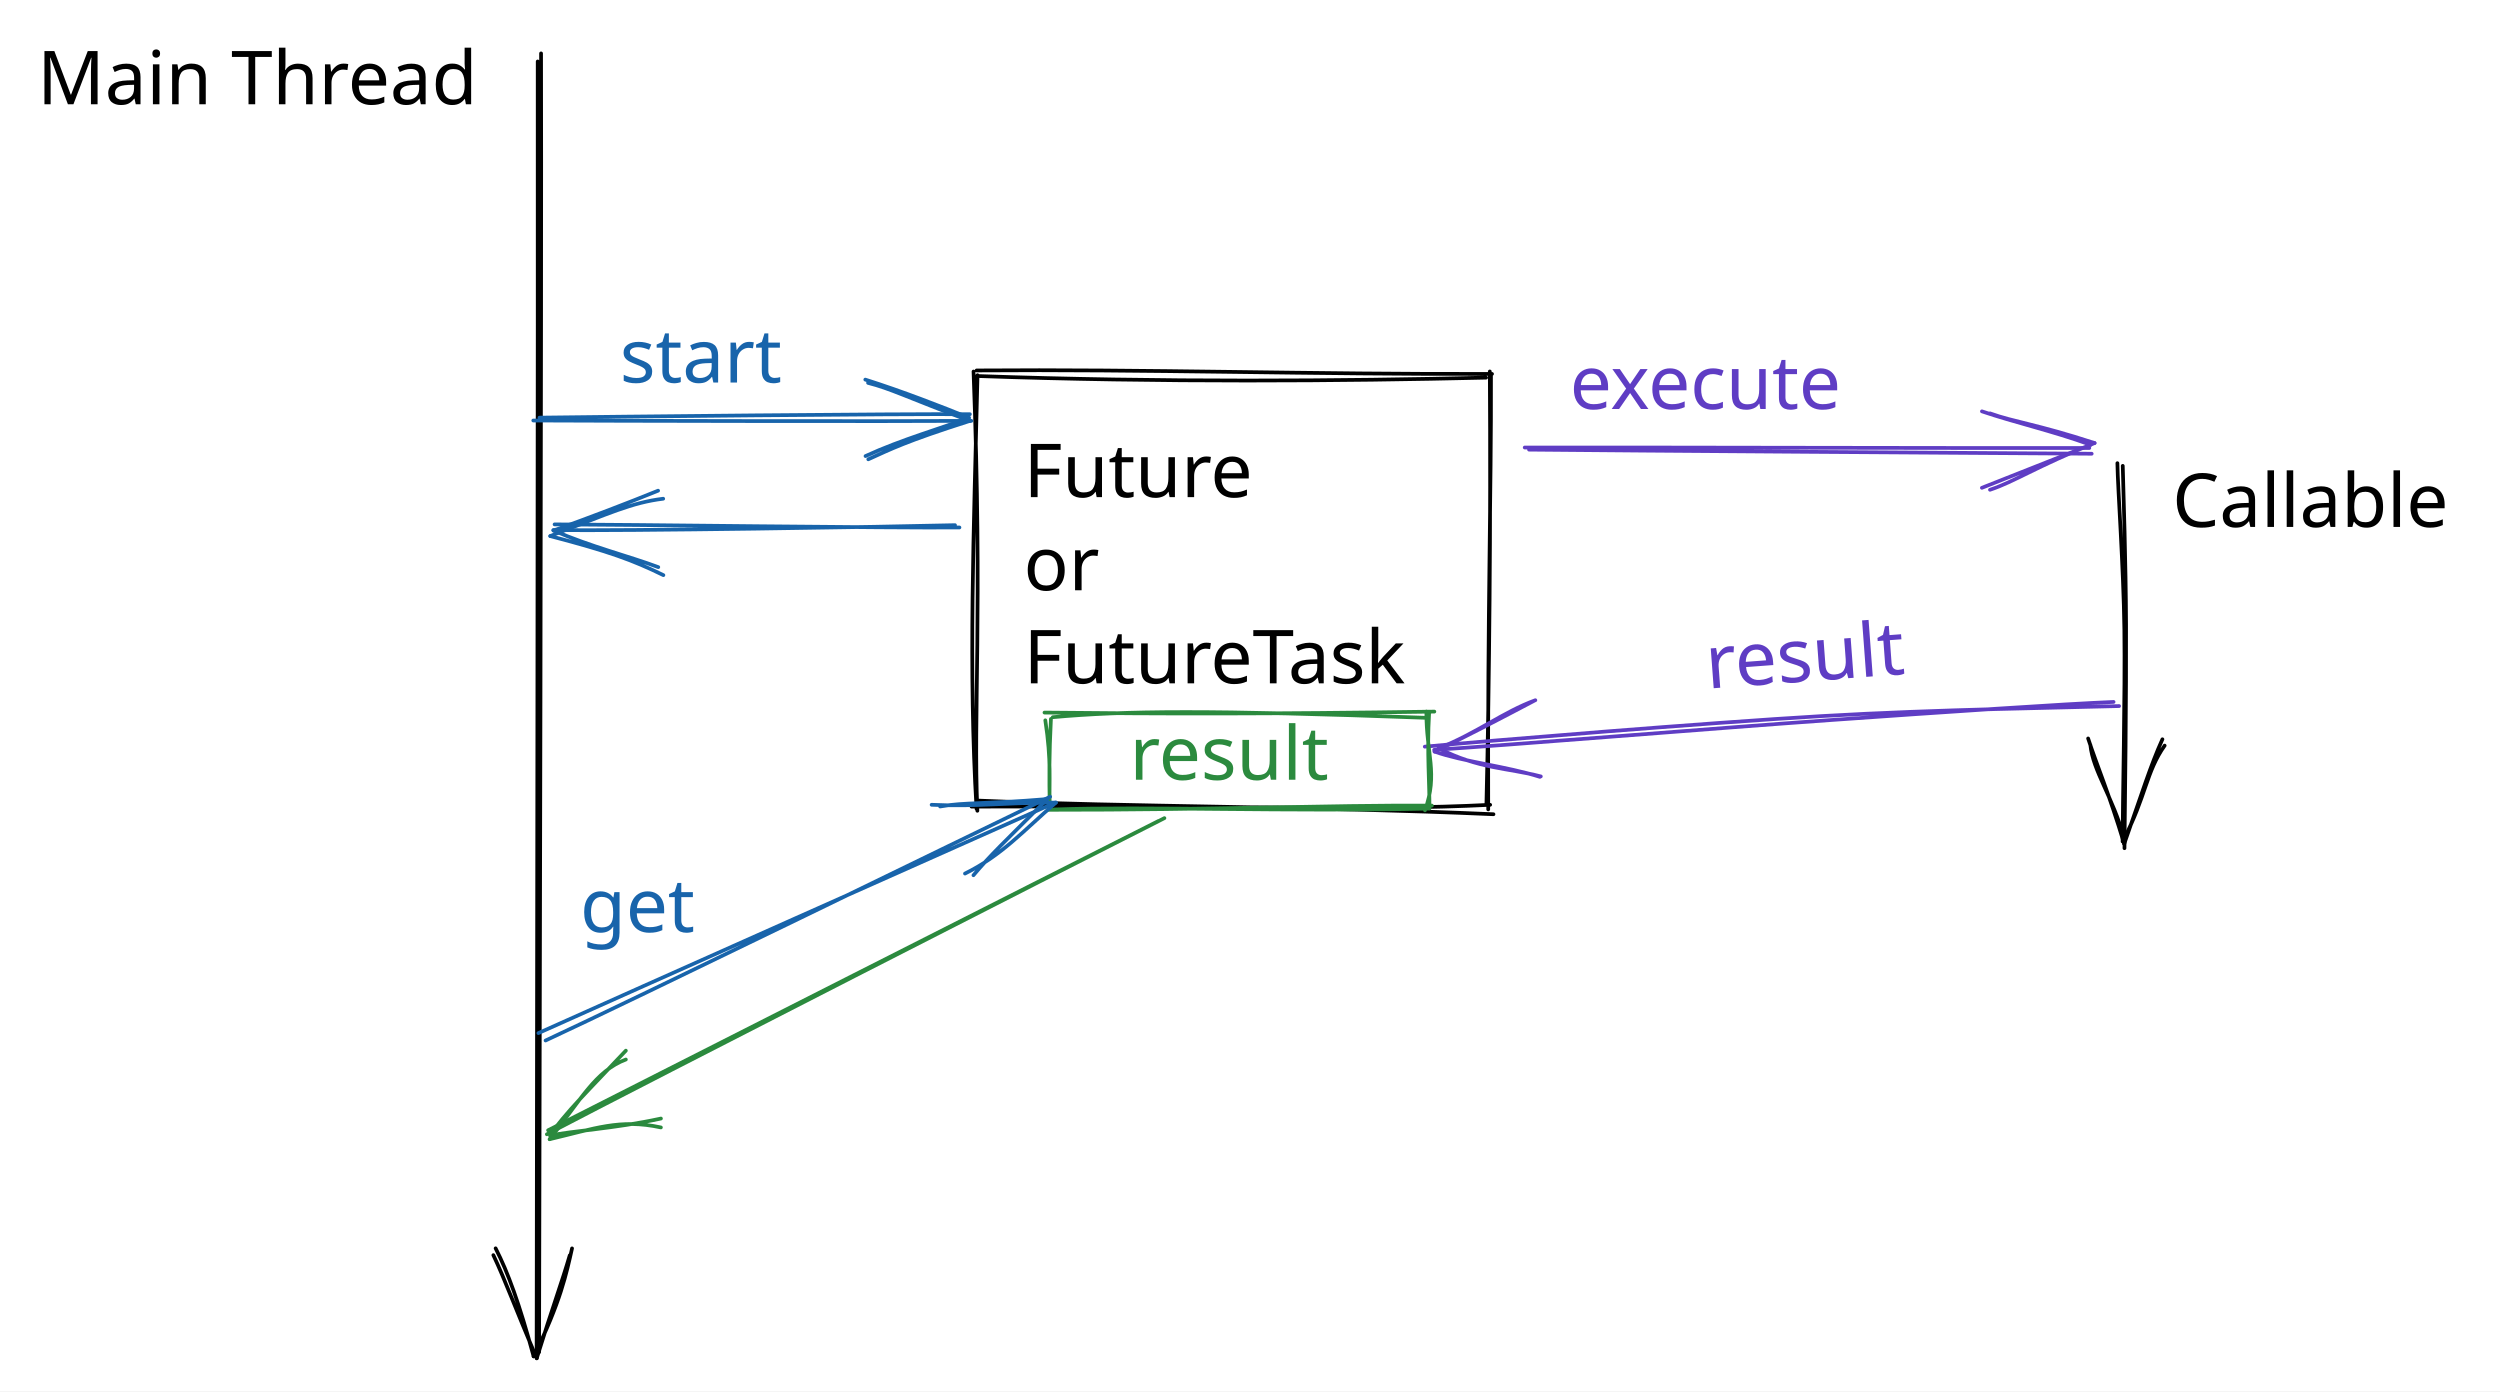
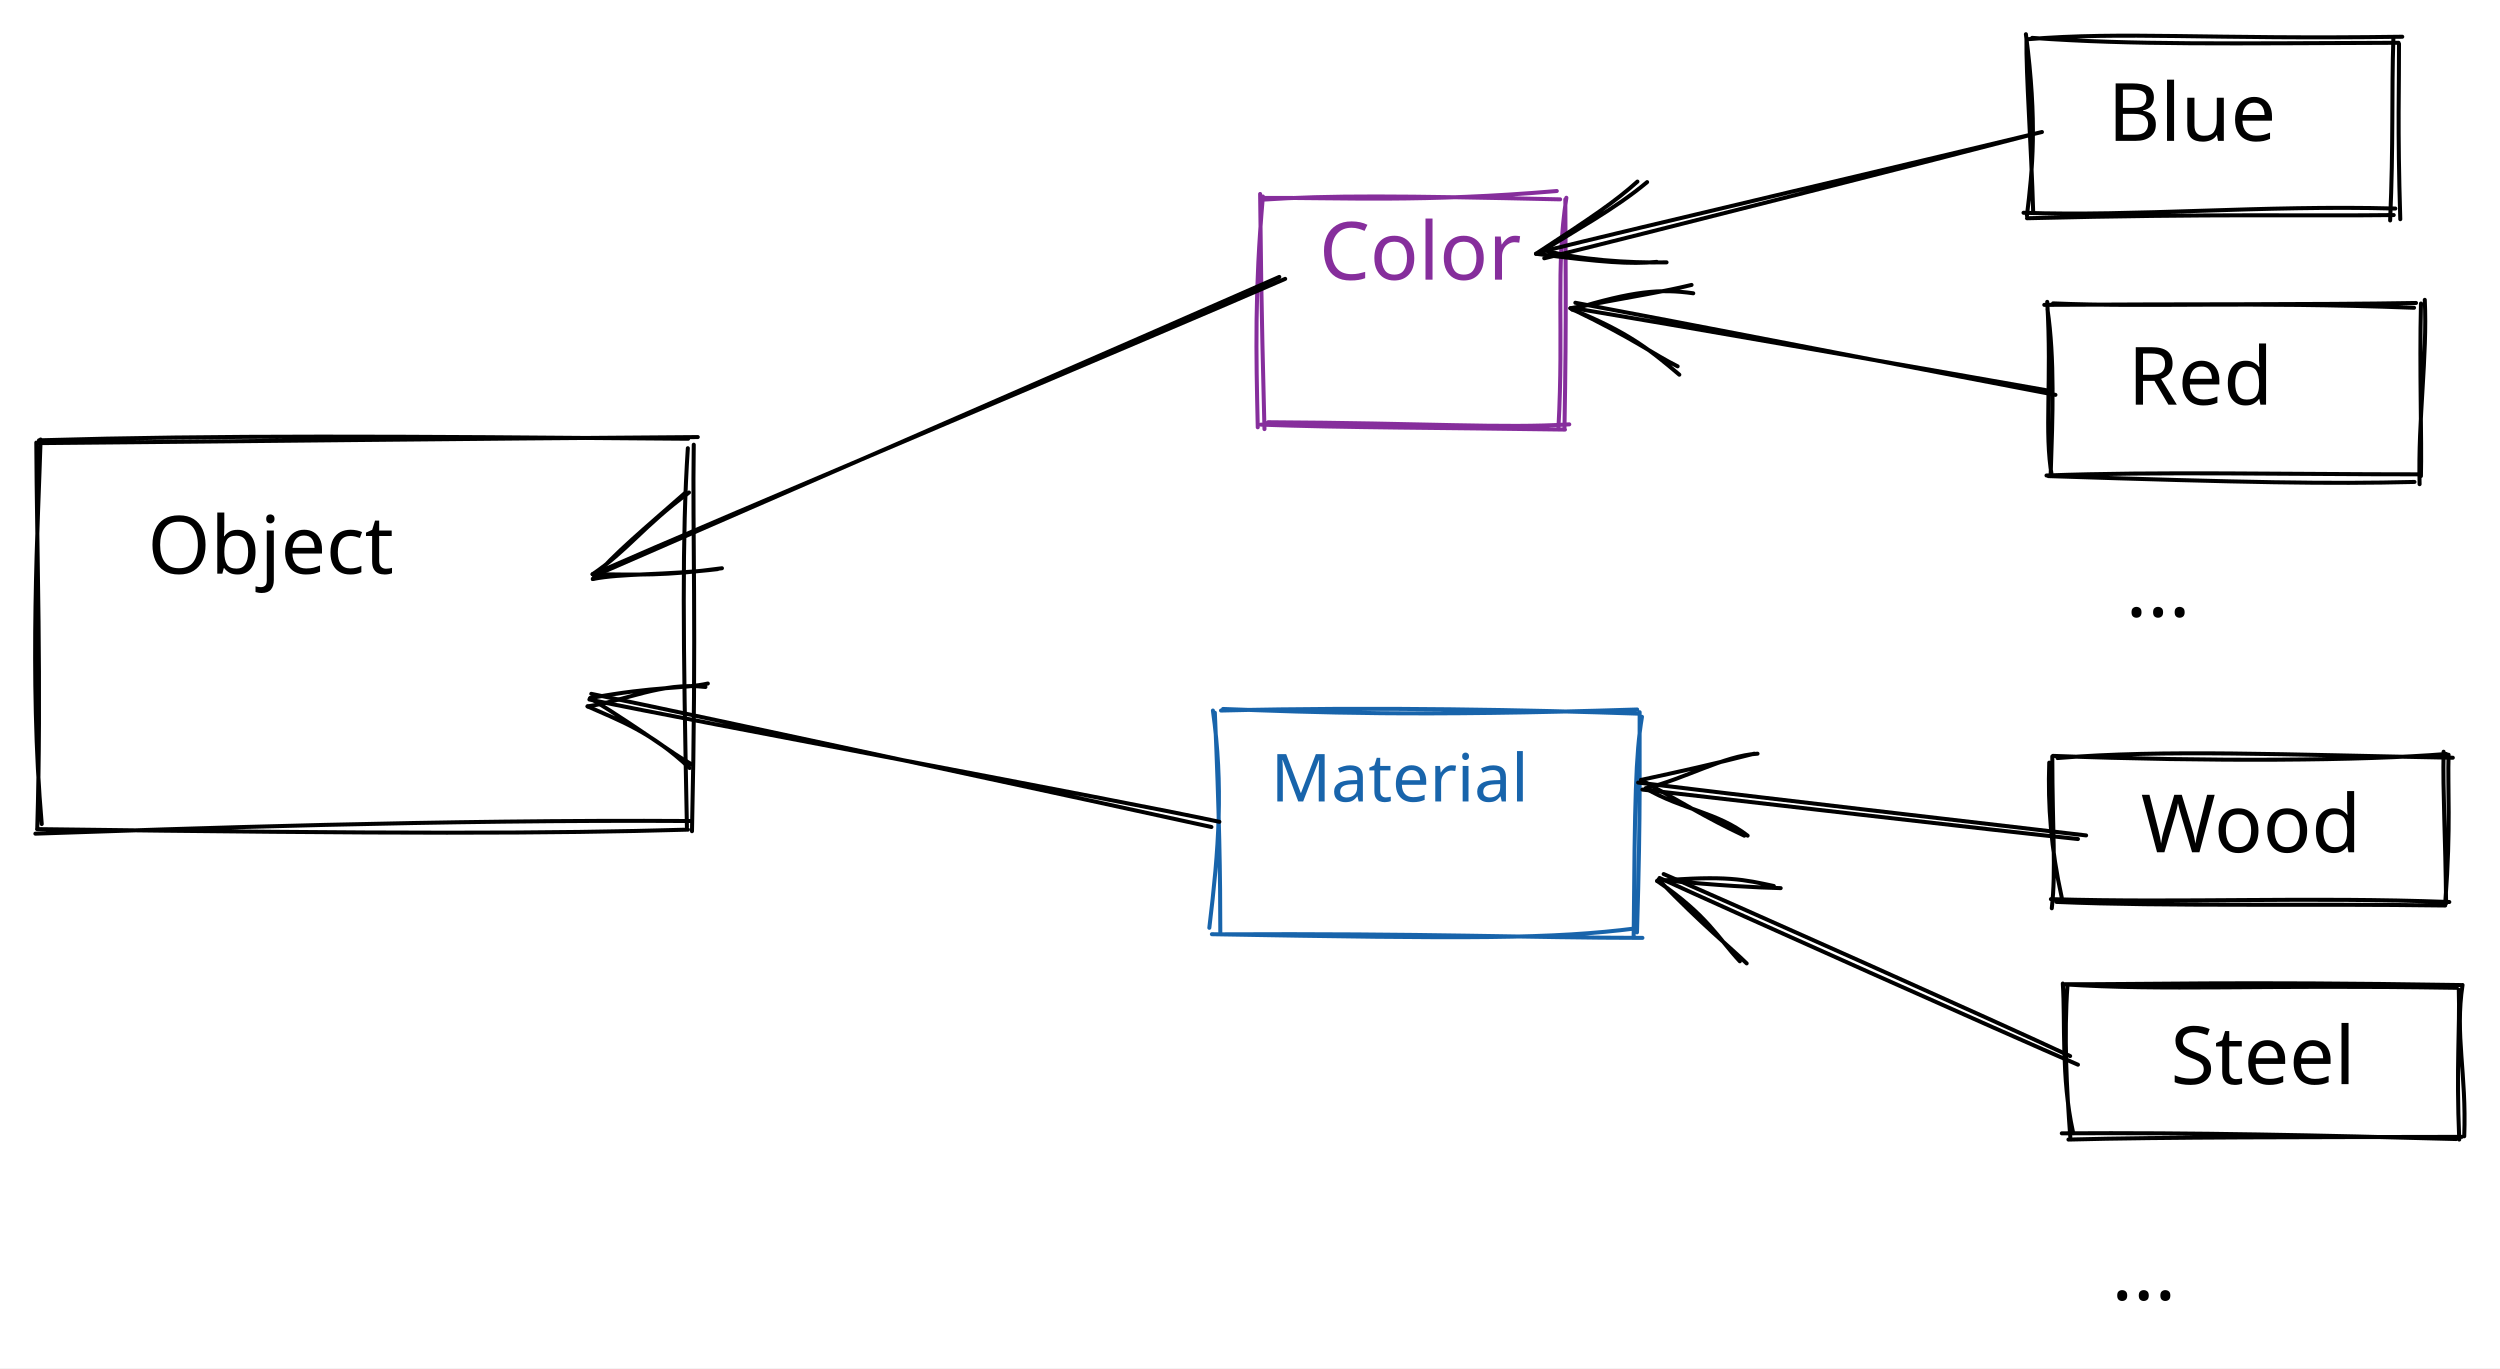
- <svg xmlns="http://www.w3.org/2000/svg" version="1.1" viewBox="0 0 671.333 373.611" width="671.333" height="373.611">
+ <svg xmlns="http://www.w3.org/2000/svg" version="1.1" viewBox="0 0 621.222 340" width="621.222" height="340">
  
-   eyJ2ZXJzaW9uIjoiMSIsImVuY29kaW5nIjoiYnN0cmluZyIsImNvbXByZXNzZWQiOnRydWUsImVuY29kZWQiOiJ4nO1cXFl3m8hcdTAwMTJ+z6/Q8bxGTO/LvEXeXCInXmLL8T2emeODJSwxRkJBaLFz8t9vNbJcdTAwMDVCgLVYXHUwMDFlknt5XHUwMDE4R900XUB9X31V3cz3d5XKTvjQd3b+qOw4k6btua3AXHUwMDFl77w37SMnXHUwMDE4uH5cdTAwMGa6SPR74Fx1MDAwZoNmdGYnXGb7gz9+/93u9622XHUwMDFi3vr+vdX0u9Nhjud0nV44gFx1MDAxM/+E35XK9+i/iYnsIPCnc0TN8TycpFx1MDAxYk/8XjQlZlx1MDAxNHOllFx1MDAxMLMz3MFcdTAwMWVMXHUwMDE1Oi3ovrO9gVx1MDAxM/eYpp2xuvSaX/w9t+G49KHbe7zp+2E8653reVx1MDAxN+GDN70hu9lcdTAwMTlcdTAwMDZO3DtcYlx1MDAwM//euXJbYcfMnmqfjVx1MDAxYvjwwOJRgT9sd3rOYDA3xu/bTTd8MG1cYs1a7V47ukbcMjFPmlpcdTAwMTRcdTAwMGWiXGKTSFwiiuMnYi5QpdJcIowxzImixHTzlGm7vudcdTAwMDfGtN9QdMTG3drN+zZY2GvNzlx0XHUwMDAzuzfo21x1MDAwMbyu+Lzx003HhnVcdTAwMWO33Vx0oYkyZTFzXHUwMDEwyTRcIpSxeHYnelx1MDAxMUJcdCqZ5PFgM2W/3orc4e/0c+zYQf/pee1EpiXMNT/3XHUwMDEzvlx1MDAxNFx1MDAwZlx1MDAxZfZb9vS9YyE04Vx1MDAwMmMuJJ31e27vXHUwMDFlOntDz4vb/OZ9hqtcZkI7XGJrbq/l9trQ+eyqsVx1MDAxYtcjX+pcdTAwMGVGt/p4qEaY11x1MDAwZc+uvrm+Nzma2Wq8yW9cdTAwMGWNlVVsYbh9zoVgSMRvxzxcYrtcdTAwMGYnaIuYQyNEtTnhqf/HzFwip9eK7Zm/XHUwMDA1e1x1MDAxMO763a5cdTAwMWLCzZ/5bi9Mn1x1MDAxMd3NXHUwMDA3g66OY7fSvXDlZF9cdTAwMWGGfXPFXHUwMDE4teaI/1WJ3SH6Mfv33+9fPnvRbeLh75J/n57CXHUwMDAyYYTOJMziXHUwMDBijHNcdIMyrVx1MDAxOFx1MDAxNjr20Jf4ovhcdTAwMWSXlC+qXHUwMDE4I1x1MDAwYnhcdTAwMTH8SXKhKE/ccERcdTAwMTiMWFxmzuGCY8U5XHUwMDEzemt8keSiXHUwMDE5YyT5acpcdTAwMTCYSM1cdTAwMTFZi1wiXHUwMDA25kdcdTAwMDFFzNzqe8L7llxuXHUwMDA3c+42XHUwMDA1xqznx7OPboOA7vxeeOE+mnlcdJprPbC7rvcw51x1MDAxOVx1MDAxMVx1MDAwZcDAY9vtVVx1MDAxYZ3AXHUwMDAwOfG+XHUwMDA2XHUwMDBlTFx1MDAxY0VLNTfkg+e2XHJcXHY8525cdTAwMWVHoVx1MDAwYiF/1lx1MDAxZPqJh9tcdTAwMDRcdTAwMTNgXHUwMDFhJ6gvXHUwMDEwiVx1MDAxZrhtt2d7jVxmc1xucZxcdTAwMWL4mUDp1lnk50BcdTAwMWNKqIS/vITkXHUwMDBmdy3fvj9cdTAwMTRXo2O/pkgjbLXV17IjmTFtYSA0gimmTFxuXHUwMDFlK1x1MDAxZHNcdTAwMDFJLFx1MDAwNDinXHUwMDAyXHUwMDFjTlx1MDAxM6xEyrCtxn2MSFx1MDAxNLYwxHaOscRcdFx1MDAxNpmimikkMVx1MDAxNiw265eI+6NweN79esBuuHdcIoZXl+KR11x1MDAxZrLiPrYow0oqwjlBXG5cdTAwMTTcYuTHkbQjXHUwMDFja2502/9C4Gc0ik1wu1x1MDAxMjQrXGKilUYvet0ryVx1MDAwNsJounXGNlxulDcmVMXC4iW2KfaRsrKNIJEkk5RcdTAwMDCjIJxmXHUwMDFibNhGcyWZ0WtUpVxmez22kfGlXHUwMDBiRFx1MDAwM1FIUyR4LG7eRDNcdTAwMTRcdTAwMDeSOV8rvWbYtT3PvvWcMlxihpkthfBccpxmOPXeLFxmK55ujVx1MDAxNYPWWkrKlq9cdTAwMTVcdTAwMWO23H92x92P7mRYa16fd1x1MDAwZYbkplN2XGZcdTAwMDOhWlx1MDAwMF4hseREXHUwMDEzLecgXGY5l4EwUcCgICa2WChcdTAwMDB+tqSUXG5YXHUwMDA0U7BGZUBcdTAwMWG0QcQ3oG8oZozHfv+EcCrBVCNs3lx1MDAxNuFcdTAwMTc3l19aR666kJNGrX+ETu1DZC+H8PdF132YXHUwMDA03ZGnb89390df6urj+f5d/+O/xlx1MDAxY2tFSZyg5lx1MDAxNMJcdTAwMTj4k1x1MDAxNpguL8m7XHUwMDFm9j9R+9vJ1y5cdGtfz/b1bn1cdTAwMWOUXHUwMDFlYJxZXHUwMDA2XHUwMDFhmFx1MDAxM4iEkGPPXHUwMDA3SUFcdTAwMDFhkHiDOEmF0FdHXHUwMDE4louQkoupNedaICbkXHUwMDFih8l6XHUwMDAzyfFer4a7/1x1MDAwNJRcZs6OJmd3vVdcdTAwMDDRuX3kVD11/am6d/1tUP1Kzmsn1+VcdTAwMDen0vjtwvrBMFx1MDAwNKxU/upVKn5cdTAwMDB/pr9cdTAwMWL24D4z0Iu3XHL0XHUwMDA11lx1MDAxNXJSfqFcdTAwMDCzdOszKVx1MDAxMaRcdTAwMTnBXHUwMDFh4eVZqZj9S8pKXHUwMDEwJi1MgY+oXHUwMDAy1knE9YiTpMVcYoJAXHUwMDBivkhMNSGXk/hcdTAwMWRtNdlcdTAwMDacxE2OXHUwMDAwXCJcdTAwMGJBisAlovFUM4qKSpNKcaZcdTAwMTXQkspgLCFcdTAwMTiARq8j7MtcXDdcdTAwMTifXHUwMDA1p7fHZML7l3atp5D6TMaP2XVcdTAwMDPCXHUwMDEwKCfBXHUwMDEwVfDulUyc9FQ3wFx1MDAxNidSS1xysolTjeRz9fxXK1x1MDAxZOR7VDQ87Uvx5d4l/64qc1xuK49cblx0zdBcbmuOhe+9pIRCUZRHSEEpmq5bzVFcbtVAKYQooZWkqGhcdTAwMDVhU0qR8aVcdTAwMGJqXHUwMDAxXGZcdTAwMGJcIrlCa5RcdTAwMWH/pUxhXHUwMDBiin4z0eBMnOYwLEUp4NmUNeVcdTAwMDDN3zGAXHUwMDEwqGFQ7svLgWJdWFL0Mkj0XHUwMDAxnsj4kIxS/Tn0muScYnMwjkzpeXuCQHFTXHUwMDA2kEhDXHUwMDEyoqnMWFxyhFAmuNaEmlx1MDAxMitQilooXHUwMDAzmJVcdTAwMWUm+TplgE30XHUwMDAwsF/Ck9bXXHUwMDAz6di5xM6CwsQ4pVx1MDAxNCjVYKeEhydZnGPESsHESIIoooxruCdKXHUwMDE3lMLPpFx1MDAwN6pSW0SA0lx1MDAxNVxmhD3WKjmaWqBcdTAwMTOgXHUwMDBimYhcdTAwMDRPRL54tVxc/zTHome+krxcdTAwMDDg5etcdTAwMGKqOaZkhTqlfdIk9zWM0efwmty0NPKV9MrHUMJcIkgpiVx1MDAwNVfAO1wisU0o0lx1MDAxYkBJ8FjgPYBH41x1MDAwNb1cdTAwMDFZi2EsxFx1MDAxMcPc7JLJr1xcbkpZXCJjrTNj8Vx1MDAwMTGJQXQm1oReTXFcdTAwMTSRXHUwMDEyqC5cdTAwMTlcdTAwMWK4bU1cdTAwMTA4g6FcdTAwMTeWQVx1MDAxMjxZsp5cIsAoXHUwMDE3b/A8qSR6hS1BxYWt0sBtpS2EXFxbXHUwMDFhWFArJrDGSfCl0YWVYPbtJlVLbnE4XHUwMDE4jnYsZFx0XHUwMDAylMZcdTAwMWHWXGI0jFBvLVx1MDAwMF6rILBVXHUwMDAxgFx1MDAxNFx1MDAwMUXLNJMmuouMUlx1MDAwMbdcdTAwMTJKL2uTwc9cdTAwMTT/c/0nNXqp+JxPXHUwMDE4ic0sXHUwMDBiXHUwMDAxXHUwMDFh4KOJWH4vQHHFuqSEgakwXHUwMDE5XHUwMDA0JP9ES8XTe1x1MDAwMZSK8n8ujNCayy9enTCQNtTFXHUwMDEwg3duXHUwMDE2VLJKilx1MDAxOdGZc1NcdTAwMTBYIzqXgTE25lx1MDAwNWRRsyVcXIBg4GbnUebeIzkvfVx1MDAxN3jh16ggVvM9KDV+I01PRbpxxlx1MDAxOIBcdTAwMTBcdTAwMDOWVdYgOsFFPeSH7cbF6UjTKj5cdTAwMThccuplp1xmNmVmXHUwMDAyXHUwMDEwgJxUsflNxzRcdTAwMTLwXHUwMDE4XHUwMDFlheKUXHUwMDE3LYxuylx1MDAxODxjXTRjyzGWUoBcdTAwMTnb2FxcUJ6iXlx1MDAwNMMy6PepIWshS+aKd4JcdDGr7Xp5ZF22pTf6/KlaP7q5blx1MDAwNV3vY6Np47Iji7JonYNcdTAwMDKRYCF1otpcdTAwMWWNl9pSZsdcdTAwMGZjUprFoO1Bi7LloEUw+DpPJKpvk1x1MDAxYptcdTAwMGZJ3lxmWm2nXHUwMDE0wDJmrFx1MDAwNSucv99VUKpcdTAwMTCRK+x3XHI+PjZPXHUwMDBmw87lyWVXXHUwMDFm9EfNurq+LzussCrc74qpMlmx4prpKGnOhVx1MDAxNblVNnXWh9VyJSfMTWqO8VuXnCTlXHRx8/+SUyVcdTAwMDGuwu2oTOZcIlxmaZBcdTAwMWaaqeWrvFx1MDAwZle3N1x1MDAwZvveXHUwMDExOe6cqkfU+fzlno9LjzCBXHUwMDBiq7p06brTplx1MDAxMHv+biD+yDJcdTAwMDNyUZjVOKKCXGb8Uch0MVx1MDAxMnpcdTAwMGJhbZaEZCwyt06vcCBu6uPL9n9cdTAwMWG7J3u7e1xy/npcdTAwMWLOXHUwMDE1w2yVoFlcYofcgorIh1x1MDAwMmdEK0ro8lx1MDAxNdirfbsz0pPr4G58e9X/0Gg1duWXskNcdTAwMDGca+67lcSGaHNcdTAwMDFCzPpcYoKoy1x1MDAwNDfrdVvTcCasJTaIi6yd2WLhXHUwMDFibo4lXHUwMDEyplxmu7rvb1JQUVxiqbViz9Il2J+2rpH/XHUwMDFlzVFcdTAwMTWrfk+di92EjF/YXUlcdTAwMTVQt1xcIYxcdTAwMTWTWUmxXHUwMDBisWl++WQ+ilx0afG5XHUwMDAy0/aimFx1MDAxMC9GMcVcIlHLXHUwMDAxOlLhzG+tJSGKv/VnmYpz/Fx1MDAxYVDOq41cdTAwMTZcdTAwMGKkSuJ/x4AsQ8CUXCKNMFx1MDAwMdzgxdooiT6iIVxcy+gzmafuX680mutP5kh7Ulx1MDAxZaG8e5pgx+73L0J47bO3XHUwMDA0nuW2nlKA+C53Rq4zri26/m930WH0S/SkXHJcdTAwMWI45l6//3j3479cdTAwMDRDUZIifQ==
+   eyJ2ZXJzaW9uIjoiMSIsImVuY29kaW5nIjoiYnN0cmluZyIsImNvbXByZXNzZWQiOnRydWUsImVuY29kZWQiOiJ4nO1cXNtS28hcdTAwMTZ9z1dQzGvQdO++541bgHBcdTAwMGKYJIRTUynZXHUwMDE2Rli+IMtcdTAwMThI5d/PbuFYsmVcdNtgj3LqqGaCrW5JLWmttS+92z/fra2tR49db/3D2rr3UHNcdTAwMDO/XHUwMDFluoP193b/vVx1MDAxN/b8Tlx1MDAxYpsg/t7r9MNa3PMmirq9XHUwMDBmf//tdrtOw4+qnU7TqXVaz4d5gdfy2lFcdTAwMGY7/lx1MDAwN7+vrf2M/01dKPRqkdtuXHUwMDA0XnxA3JRcXEtcdTAwMTgxufek046vK7VcdTAwMTRcdTAwMTKkpqNcdTAwMGV+b1x1MDAwNy9cdTAwMTd5dWy9doOel7TYXevumXfxKC63t9ymW3+oN9rdXVx1MDAxNiVXvfaDoFx1MDAxMj1cdTAwMDbPN+XWbvphaky9KOw0vW9+PbrBdjqxf3RcXK+DXHUwMDBmLTkq7PRcdTAwMWI3ba/XXHUwMDFiO6bTdWt+9Gj3XHUwMDExMtr7/Fx1MDAxMD6sJXtcdTAwMWXwXHUwMDFiXHUwMDAz5UhKuJFcdTAwMDKIMTI5S3w8547hQCk1Ulx1MDAxYsMpn1x1MDAxONh2J+iEdmB/aVx0nqklQ6u6tWZcdTAwMDPH166P+kSh2+513Vx1MDAxMF9Y0m8wvGXFXHUwMDFkiZtWhFJFtUpezI3nN25cIvu2lKPsZsdJXGZTqcF48VuhhiugjHI2arFD6Fx1MDAxZdRjgPwz+VRv3LA7fHrrPfslNXw78t1cdTAwMTS6koP73br7jFx1MDAwMipcdTAwMTVhlFx1MDAwMSguzKg98NtNbGz3gyDZ16k1XHUwMDEz4MR7f72fXHUwMDBl2Mh7iKZhlVx0kodVik9EUC2pmFx1MDAxZKy1w8PB8dNjTej67kFQb+99bvZLXHUwMDBmVk5cdTAwMWTNQFx1MDAxMsZcdTAwMDVcdTAwMTfaaD6BVlx1MDAwYlx1MDAxMMGBXHUwMDFioVx1MDAwMD8sXHKsgmbRXHRiXHUwMDEyjkpJrbWQ6u3ROGxI4JN6tVx1MDAxNVx1MDAxZG5f+Hr/4rzaPD7b2L+6uml0RudcdTAwMWHDmlx1MDAxYoadwfqo5df7ovPu71Rb3Fxyj79u7T1cdTAwMWO0TPV0p9H//lx1MDAwNuc9+KjZcXC7XHUwMDExdptn+lvgXHUwMDFkfdvpX8123uGnt+RmQoFOO6r4T/a6QMb2fnRbfvA4huKYtDjAZ/ikcNXz8JIxR/VY583Ab1hWr1x1MDAwN971ON0jXHUwMDFmLeOoOeqkYFDDi7t4uvCgPnlcdTAwMTOd0G/4bTe4XHUwMDE4XHUwMDFiSKHQXHUwMDE0WkZcdTAwMTT9XFy1UVx1MDAwMJxQXHSzq83g4Uf9lFxieka8g9blJ1fcn0P51YZKh1x1MDAxYsM0XHUwMDEwalxiXHUwMDA3k/DYnlx1MDAwMFx1MDAxNHOYRpNFXHUwMDA1XHUwMDE4wSfHlYhcclxuM3eri4tcclpnXHUwMDA3dURcdTAwMTlmuGBcdTAwMTSmWUY00zhOSTXXnGqSYG0oRUhcdTAwMDPCiKQrlqLN3fNLc3J4cfaR4L3WT/2zw9rdXHUwMDFiSEaN7n25XHUwMDFmfI/E/SEx559cdTAwMWInjf714Fxyzkt39ypnUf9j737w6aj1XHUwMDEwXmn3cP/NpIhcdTAwMTH0bZbuJvB8N4FcIj7QOlx1MDAwMpuZuFx1MDAxYtXwXHUwMDEyqvVcdTAwMDctzjbFfdg6bkN1q/TEXHUwMDA142ihmDaEouhcdTAwMTg9zltN0IlAfSNKMSE4XHUwMDE3S2OuNFx1MDAwZdhcct1r9E2Qv1O8XHUwMDA24khCtaCMScWNTjH0t1OL7lx1MDAwZdFm5U4t/i/0XHUwMDFjaJ1mOK2Caor/XHUwMDExiXdvtFx1MDAxMGO9XG5cZukxjib03WC6LeW5XHUwMDBmbVx1MDAxNbZ1NLbFzas2eSTFXHUwMDEwXHUwMDA2NVx1MDAxY7iamaP7lXtROf1+eus+NujDXHUwMDBmc/mFXjyWnaPAXHUwMDFkXCI4+uFGSaI4wDhHiUCO2rBTMCQpXHUwMDEzkMtRXHUwMDEyb6+wrpKOR5VTzKuRXHUwMDE5UjKN4mBUKlx1MDAxMFhcdTAwMDEpgaPTxZdcdTAwMWVpXHUwMDFhyFx1MDAwNycnymg5u1x1MDAwMXnaaG3d1oJwcIFuUuW0ctdpfaVlXHUwMDA3pyCOXHUwMDAyXHUwMDA0XHUwMDA2JVx1MDAwMIabSXCCNSCUWPNiVFGY+VpsSpnFYjbMpKCUNiDIqlxyhMZYfGWR1Wn1XHUwMDE2XHUwMDA1tVxmodVwJIXUevZcdTAwMGWncIvK/LjKXGKg6Oab2dlVXHUwMDFj6peUXYzZwElcdTAwMDOTxqat6HhYRSV3XHUwMDA00VRqhpE7XHUwMDA2V8ujXHUwMDE3VcTmXHUwMDFjhVx1MDAxOSaTmM7STVx0XHUwMDA370hcdTAwMWFcdTAwMWNcdTAwMTZlRE0xXHUwMDA06NVzJVJmY2byxUNdPOUoyVwi5OtFblx1MDAxOG357brfbmBjXHUwMDEyXHUwMDA0/c6lXHUwMDFmzJBcdTAwMWaM6Vrr21FcdTAwMTKHXHUwMDBijEkx6lT4PoFoSHVquF3r7DiccyYlXHUwMDE3giiNnYdcdTAwMWRGsdi6164nQ1x1MDAxYb9cdTAwMGK3XHUwMDE3bXdaLT/C+//c8dvRZI/4hjYt3248N0NePHO6bZKYXXvG8TA2+bSWXHUwMDAwN/4y+vzP+6m9N/JcdTAwMDFlt0koJad7l/47t6Tkz2EoasBa7Jn1pDheL6ueUFGUp2FcdTAwMDRcdTAwMWPEp+aaYFxiXCJZfqLm1XpcIoRFOr578ozzrJxY6aMgsVx1MDAwZkVcdTAwMDFEXG5nXHUwMDA1XHUwMDA1XHUwMDFkXG6BLrFcXMCzfI2g2OTEQtZ8RkEpTlx1MDAwMaZcdTAwMDRlgziMXHUwMDAxYVx1MDAxY9+VRDkhJolcdTAwMWFHkkL/ZyUkXHUwMDBmQ3FrXHUwMDE2PnOKSGFQKnOFXHUwMDA0ScVAXHUwMDEzMbuS/Fx1MDAxMHV/x2+efd6rsrCyXHUwMDFi7JyY/bDsSoJP1UFnmlxuRqigTE54JkRiq1x1MDAxMFxcXHUwMDEx/KNVKoZ/ayUx1Fx1MDAxMbhxilx1MDAxNnX6XFwoZ3FcdTAwMGaFbj9G0EJOXHRcdTAwMGK4stNkiq40LFx1MDAwMG6IYEvPclx1MDAxNsxOXHUwMDEw+3akmn3e/quoXHUwMDFhs8u+XHUwMDA124ONw82bXHUwMDFmd82DoPROtGDKToXinaLFQ9MmxqFK2aqgynlcdTAwMTacWTBKis6fXsr8Q1x1MDAwMVx1MDAxNoWy5FhZiLpcdTAwMTX0vfSD/LdcdTAwMDLUeFx1MDAxY4ubXHUwMDAxXG5cdTAwMDUzXGJcdTAwMDK0zVDOPvV3xY845T1GWPvLwf35UY99eWqWnl3AilxmgaJxdlx1MDAxMpmntJBFM1xiZTBcdTAwMDScaFx1MDAwM8DMalOVgoAx80SoXHUwMDBi2Vx1MDAwMZWbR6doiIymco7Jrv7mxpE+Y1tRXHUwMDAzTqrqcfDkVdq69FDlUGRcYpReXHUwMDE1VKdlT6Z4JajJXHUwMDAyMDBdrVcyN1x1MDAxYV9nXHTOvXpcdTAwMTlcZoFcdTAwMWTGQrTKXHJcdTAwMDQoxyBAaE3MzKxcIsaEjS1We3w8/H59dsyOxN3X0td+WFblXHUwMDFiXHUwMDAwYNThRqFcdTAwMTnENkMlWeL01GysYnZcdTAwMTZcdTAwMTQorHg6ylx1MDAxOJZcblx1MDAxYZfNKsdxysAqO4zFvSvG8rhcdTAwMDXEKrUhbI7QpXXqfr/bOd89v93vXqqmvqDnQem5XHUwMDA1PJ2vY+PU0nZimDGqXHQwifZ7eel/o16c+GWZalxmgU5cdTAwMTaakkXS/YtcdTAwMTVSTZXqXHUwMDE0XHUwMDA0Lo79u+7m0+Xp0UbTj+iFX/18ujNPXZJ1XHUwMDFjXHKfJ0pazFPLg71cdTAwMDFDXHUwMDAxjJw9tzT9lsuOeq7jWS+pXHUwMDA0VeiRT1x1MDAxNiWZVcE+VUaeWJRcZs7BZlxygJBcdTAwMTVcdTAwMDfsxFx1MDAxMDlP8uh1XHUwMDA25Vunk+OnmbG+I5NRw3vwwlx1MDAwMpvS8uv1tO6Pm5WX9HrS0sTjW9zUqHw3TkquXHUwMDE4Rlx1MDAwNDNzLtqWj1tn8n6v92NwXHUwMDFi3lx1MDAxYz/sXHUwMDFkNUs/M4SBhrU0gFZGSka0XHUwMDFj45xdTWAnJYFcdTAwMTOlmTRcdTAwMDWLW/5cdTAwMTVTQylgTMfxRa3K1lxmnYru6eXdUXef1U8+XHKibuNgY+/6dnpcdTAwMTFsTKTE1ryfftqXTNj0XHUwMDBizmXCwC5OWrZcdFx1MDAxM7l8XHUwMDAy9NtcdTAwMTRcdTAwMWZb6vGi61b4lMtKKG5sKTpVwkjOhFx1MDAxMFx1MDAxM4SSq1wilGBZXHUwMDA2ZY1cdTAwMThDinMqxVx1MDAxMpy1t1x1MDAwNOPrjFgl8rycMtklWbFcdTAwMTdswaRcdTAwMTV7XHUwMDFl4EKMY7leIzJOp6e2XqLb+c7XNtnT4lx1MDAxOD5ecfPp6b5cdTAwMTJUyp+FYHq8XHUwMDEwcYxunFAnzvtpXCJB8aLFmavJQlx1MDAxOKJsaMRW7DOCkmR1dPtTklx1MDAxMPnlQjqPU4xJKVx1MDAwMOZYRVq8JLCsrFx1MDAwMmJrz41dxEaBTWbMQa8st1x1MDAwNy+XnjPiKG1cdTAwMDRHnqNcdTAwMWRcdTAwMTOUZlhnc/9cdTAwMTg6SjM/68pQgDhZavOmpYlMXHUwMDEyZVx1MDAxN4jg81x1MDAwM2JS1XjDMqK41lx1MDAwNqGAXCIquNQqW5n4Z1x1MDAxNVx1MDAwZuVcdTAwMDLKblkoJSd8l/47f1Ez8Mm9vzVFMIJcZtN89vmC4uXApdWUgpwmNTyuxrBrXHUwMDA1XHUwMDA0ht5LlZRp2Vx1MDAxZHBQyTiAVsr+klx1MDAwM2R+OFx1MDAwMVx1MDAxNI1LJFdcXHP4R2hcYih0sDgwXHUwMDE0XHUwMDExioFNUrE5Ulx1MDAxMWrzXGJSXHInWNm0XHUwMDAy5z9MRsZcdTAwMGXYyOLnrYRD5E/fY1x1MDAxNIVKRWF24SheXHUwMDE0XFxW4WCkwMVnhI85I8vTXHKiXHUwMDFkhuEyQ1dCXHUwMDBik3LhRypCwVGMg1x1MDAwMq215ISnosvfKmJs2SosUuRVhsrl+VVknppmLpA7+Gy1XHUwMDA2Q9BKqFS3vJrmP0s18iD03JpBz5tpiJzcOZpZQq+YKjZHUq54/X9ZJVx1MDAwNCNcdTAwMTbDmeaEgNSZpJwwjrRcdTAwMTVgdik8gWUup1wi1Fx1MDAwMoApTlx1MDAwMGEwtVhNOMT+XoZNV+DATEZCUO85VzK9/Pn/XHUwMDFhMtKQeDFP7GJQZisxearbs4bI+Fx1MDAwN1x1MDAwN1xmIcxcdTAwMTD5x/sheYCKWzNYylx1MDAxM5R3wyusu91uJcJcdTAwMTc/elx1MDAxYogtvz7MXHUwMDAwJbe5fu97g60s+P+6jjebdolcdTAwMWaolVx1MDAwM8/e7M9f7379XHUwMDE3me5xsSJ9
  <defs>
    <style>
      @font-face {
        font-family: "Virgil";
        src: url("https://unpkg.com/@excalidraw/excalidraw@0.13.0/dist/excalidraw-assets/Virgil.woff2");
      }
      @font-face {
        font-family: "Cascadia";
        src: url("https://unpkg.com/@excalidraw/excalidraw@0.13.0/dist/excalidraw-assets/Cascadia.woff2");
      }
    </style>
  </defs>
-   <rect x="0" y="0" width="671.333" height="373.611" fill="#ffffff" />
-   <g stroke-linecap="round">
-     <g transform="translate(144.2222 15.16664) rotate(0 0 174.2222)">
-       <path d="M1.07 -0.83 C1.24 57.08, 0.66 289.8, 0.54 347.92 M0.17 1.34 C0.27 59.38, -0.06 291.26, -0.12 349.18" stroke="#000000" stroke-width="1" fill="none" />
-     </g>
-     <g transform="translate(144.2222 15.16664) rotate(0 0 174.2222)">
-       <path d="M-11.74 321.88 C-8.49 328.73, -5.92 336.01, -0.09 349.58 M-11.13 320.05 C-7.86 326.45, -4.81 334.69, -0.93 349.06" stroke="#000000" stroke-width="1" fill="none" />
-     </g>
-     <g transform="translate(144.2222 15.16664) rotate(0 0 174.2222)">
-       <path d="M8.78 321.91 C6.75 328.93, 4.03 336.21, -0.09 349.58 M9.39 320.07 C7.94 326.51, 6.27 334.74, -0.93 349.06" stroke="#000000" stroke-width="1" fill="none" />
-     </g>
+   <rect x="0" y="0" width="621.222" height="340" fill="#ffffff" />
+   <g stroke-linecap="round" transform="translate(313.5556 48.66656) rotate(0 37.33334 28.88889)">
+     <path d="M0.41 0.52 C19.67 0.41, 40.08 1.63, 73.29 -1.2 M-0.08 0.96 C16.98 -0.18, 34.34 -0.02, 74.12 0.87 M75.67 0.47 C72.97 18, 75.04 32.61, 73.7 57.71 M75.41 0.87 C75.44 15.22, 75.72 29.05, 75.2 57.61 M76.39 56.78 C60.04 57.81, 40.73 56.46, 1.56 56.25 M75.32 58.08 C46.04 57.62, 19.9 57.62, -0.22 56.85 M-1.02 57.51 C-1.43 39.07, -1.8 23.8, 0.26 0.16 M0.65 57.96 C0.4 45.53, -0.09 33.64, -0.43 -0.47" stroke="#862e9c" stroke-width="1" fill="none" />
  </g>
-   <g transform="translate(10 10) rotate(0 62.5 12.5)">
-     <text x="0" y="18" font-family="Virgil, Segoe UI Emoji" font-size="20px" fill="#000000" text-anchor="start" style="white-space: pre;" direction="ltr">Main Thread</text>
+   <g transform="translate(327.7777 51.49988) rotate(0 25.5 12.5)">
+     <text x="0" y="18" font-family="Virgil, Segoe UI Emoji" font-size="20px" fill="#862e9c" text-anchor="start" style="white-space: pre;" direction="ltr">Color</text>
+   </g>
+   <g stroke-linecap="round" transform="translate(302.4445 177.1111) rotate(0 52.4444 27.46913)">
+     <path d="M1.47 -0.94 C24.84 -0.08, 48.79 0.96, 104.37 -0.81 M0.96 -0.55 C39.89 -1.53, 79.2 -0.65, 104.53 0.22 M105.57 1.01 C103.98 10.48, 103.79 21.61, 103.5 55.57 M104.99 -0.14 C104.89 10.6, 105.3 23.18, 104.33 54.57 M104.19 53.56 C83.47 56.22, 62.84 56.19, -1.3 55.03 M105.68 55.94 C77.87 55.93, 52.51 54.78, -0.16 55.06 M-1.94 53.44 C0.44 33.78, 1.56 18.06, -1.05 -0.55 M0.79 55.04 C0.79 40.67, 0.54 25.06, -0.57 -0.01" stroke="#1864ab" stroke-width="1" fill="none" />
+   </g>
+   <g transform="translate(315.8025 184.5587) rotate(0 34.61111 10.30093)">
+     <text x="0" y="14.602" font-family="Virgil, Segoe UI Emoji" font-size="16.481px" fill="#1864ab" text-anchor="start" style="white-space: pre;" direction="ltr">Material</text>
+   </g>
+   <g stroke-linecap="round" transform="translate(10 109.5556) rotate(0 80.88889 48)">
+     <path d="M-0.96 0.56 C50.24 0.12, 103.8 -0.54, 163.39 -0.95 M-0.31 -0.14 C44.23 -1.44, 88.03 -1.16, 160.99 -0.53 M160.92 1.82 C159.48 23.87, 159.74 48.96, 160.69 95.94 M162.39 0.95 C162.04 23.08, 163.1 45.91, 161.95 96.99 M161.69 94.46 C100.04 94.07, 35.02 96.37, -1.21 97.6 M160.95 96.6 C126.66 97.6, 89.41 97.67, -0.79 96.47 M0.37 95.21 C-2.82 58.88, -0.46 18.86, 0.09 -0.34 M-0.74 96.22 C0.31 61.39, -0.86 26.08, -0.98 0.43" stroke="#000000" stroke-width="1" fill="none" />
+   </g>
+   <g transform="translate(36.66675 124.5555) rotate(0 33 12.5)">
+     <text x="0" y="18" font-family="Virgil, Segoe UI Emoji" font-size="20px" fill="#000000" text-anchor="start" style="white-space: pre;" direction="ltr">Object</text>
  </g>
  <g stroke-linecap="round">
-     <g transform="translate(570.0001 124.4999) rotate(0 0 51.11111)">
-       <path d="M0.03 0.6 C0.22 7.88, 0.85 26.21, 0.92 43.32 C1 60.43, 0.63 93.41, 0.49 103.27 M-1.41 -0.12 C-1.28 7.34, 0.23 27.62, 0.46 44.55 C0.69 61.49, 0 91.62, -0.01 101.48" stroke="#000000" stroke-width="1" fill="none" />
+     <g transform="translate(319.3334 68.23262) rotate(0 -85.3333 37.55035)">
+       <path d="M0.02 1.06 C-28.52 13.54, -142.37 61.44, -170.69 73.93 M-1.44 0.58 C-30.18 13.24, -143.51 62.6, -171.65 74.86" stroke="#000000" stroke-width="1" fill="none" />
    </g>
-     <g transform="translate(570.0001 124.4999) rotate(0 0 51.11111)">
-       <path d="M-8.67 75.5 C-8 82.52, -2.58 89.59, 0.4 100.64 M-9.27 73.8 C-6.94 80.97, -3.7 88.45, 0.42 102.1" stroke="#000000" stroke-width="1" fill="none" />
+     <g transform="translate(319.3334 68.23262) rotate(0 -85.3333 37.55035)">
+       <path d="M-148.13 54.15 C-159.51 62.58, -163.56 68.72, -172.08 74.45 M-149.23 54.37 C-158.98 62.96, -166.89 69.48, -172.02 75.65" stroke="#000000" stroke-width="1" fill="none" />
    </g>
-     <g transform="translate(570.0001 124.4999) rotate(0 0 51.11111)">
-       <path d="M11.28 75.72 C6.34 82.68, 6.15 89.69, 0.4 100.64 M10.68 74.02 C7.5 81.02, 5.23 88.44, 0.42 102.1" stroke="#000000" stroke-width="1" fill="none" />
-     </g>
-   </g>
-   <g transform="translate(583.3334 123.5) rotate(0 39 12.5)">
-     <text x="0" y="18" font-family="Virgil, Segoe UI Emoji" font-size="20px" fill="#000000" text-anchor="start" style="white-space: pre;" direction="ltr">Callable</text>
-   </g>
-   <g stroke-linecap="round" transform="translate(261.5556 100.5) rotate(0 68.8889 58.22221)">
-     <path d="M0.7 -1.02 C45.37 -1.39, 91.68 0.06, 139.1 -0.09 M0.79 0.47 C50.27 2.22, 99.06 1.82, 137.5 0.91 M138.82 0.43 C138.92 31.8, 137.89 63.71, 138.08 116.85 M138.51 -0.75 C138.78 41.19, 138.39 81.61, 137.6 115.47 M139.49 118.15 C90.71 116, 41.58 116.2, 1.22 114.49 M138.6 115.62 C105.49 117.28, 74.37 115.77, -0.67 116.1 M0.9 117.22 C-0.23 90.61, 2.33 64.63, -0.13 -0.73 M0.68 116.71 C-1.53 79.52, -0.05 42.11, 0.94 0.25" stroke="#000000" stroke-width="1" fill="none" />
-   </g>
-   <g transform="translate(274.8889 115.5001) rotate(0 58.5 37.5)">
-     <text x="0" y="18" font-family="Virgil, Segoe UI Emoji" font-size="20px" fill="#000000" text-anchor="start" style="white-space: pre;" direction="ltr">Future </text>
-     <text x="0" y="43" font-family="Virgil, Segoe UI Emoji" font-size="20px" fill="#000000" text-anchor="start" style="white-space: pre;" direction="ltr">  or </text>
-     <text x="0" y="68" font-family="Virgil, Segoe UI Emoji" font-size="20px" fill="#000000" text-anchor="start" style="white-space: pre;" direction="ltr">FutureTask</text>
-   </g>
-   <g stroke-linecap="round">
-     <g transform="translate(410.0277 119.8315) rotate(0 75.54173 0.4444427)">
-       <path d="M0.57 0.91 C26.01 1.18, 126.46 1.86, 151.66 2.01 M-0.59 0.34 C24.82 0.27, 125.69 0.55, 151.02 0.47" stroke="#5f3dc4" stroke-width="1" fill="none" />
-     </g>
-     <g transform="translate(410.0277 119.8315) rotate(0 75.54173 0.4444427)">
-       <path d="M124.35 11.69 C130.85 9.54, 136.64 5.52, 152.44 -0.86 M122.18 11.16 C130.68 7.81, 140.86 3.77, 151.38 -0.39" stroke="#5f3dc4" stroke-width="1" fill="none" />
-     </g>
-     <g transform="translate(410.0277 119.8315) rotate(0 75.54173 0.4444427)">
-       <path d="M124.35 -8.83 C130.92 -6.47, 136.71 -5.98, 152.44 -0.86 M122.19 -9.37 C130.8 -6.42, 140.99 -4.16, 151.38 -0.39" stroke="#5f3dc4" stroke-width="1" fill="none" />
-     </g>
-   </g>
-   <g transform="translate(421.5557 91.83334) rotate(0 39.5 12.5)">
-     <text x="0" y="18" font-family="Virgil, Segoe UI Emoji" font-size="20px" fill="#5f3dc4" text-anchor="start" style="white-space: pre;" direction="ltr">execute</text>
-   </g>
-   <g stroke-linecap="round">
-     <g transform="translate(569.111 189.7222) rotate(0 -92.88885 5.829962)">
-       <path d="M-0.06 -0.12 C-13.31 0.28, -48.84 0.75, -79.91 2.57 C-110.99 4.39, -168.99 9.15, -186.51 10.78 M-1.55 -1.23 C-14.36 -0.72, -47.13 1.49, -77.54 3.64 C-107.95 5.78, -166.2 10.55, -183.99 11.64" stroke="#5f3dc4" stroke-width="1" fill="none" />
-     </g>
-     <g transform="translate(569.111 189.7222) rotate(0 -92.88885 5.829962)">
-       <path d="M-156.82 -1.69 C-165.35 1.41, -172.59 7.2, -182.81 11.22 M-157.07 -1.58 C-165.32 2.77, -176.67 8.72, -183.89 12.1" stroke="#5f3dc4" stroke-width="1" fill="none" />
-     </g>
-     <g transform="translate(569.111 189.7222) rotate(0 -92.88885 5.829962)">
-       <path d="M-155.35 18.77 C-164.3 16.45, -171.93 16.8, -182.81 11.22 M-155.6 18.89 C-164.55 16.05, -176.41 14.8, -183.89 12.1" stroke="#5f3dc4" stroke-width="1" fill="none" />
-     </g>
-   </g>
-   <g transform="translate(458 164.7221) rotate(355.7421 30 12.5)">
-     <text x="0" y="18" font-family="Virgil, Segoe UI Emoji" font-size="20px" fill="#5f3dc4" text-anchor="start" style="white-space: pre;" direction="ltr">result</text>
-   </g>
-   <g stroke-linecap="round">
-     <g transform="translate(144.2222 112.3889) rotate(0 57.77777 0)">
-       <path d="M-1.02 0.53 C18.61 0.63, 97.09 0.79, 116.62 0.63 M0.65 -0.24 C20.31 -0.49, 97.06 -1.31, 116.22 -1.16" stroke="#1864ab" stroke-width="1" fill="none" />
-     </g>
-     <g transform="translate(144.2222 112.3889) rotate(0 57.77777 0)">
-       <path d="M88.94 10.95 C94.93 8.24, 98.94 6.14, 116.2 0.64 M88.2 10.08 C97.85 5.62, 109.06 2.46, 115.98 -0.2" stroke="#1864ab" stroke-width="1" fill="none" />
-     </g>
-     <g transform="translate(144.2222 112.3889) rotate(0 57.77777 0)">
-       <path d="M88.88 -9.57 C94.88 -8.05, 98.91 -5.91, 116.2 0.64 M88.14 -10.45 C97.84 -7.39, 109.07 -3.03, 115.98 -0.2" stroke="#1864ab" stroke-width="1" fill="none" />
+     <g transform="translate(319.3334 68.23262) rotate(0 -85.3333 37.55035)">
+       <path d="M-139.94 72.97 C-153.99 74.9, -160.87 74.56, -172.08 74.45 M-141.03 73.19 C-153.91 74.74, -164.9 74.2, -172.02 75.65" stroke="#000000" stroke-width="1" fill="none" />
    </g>
  </g>
  <g stroke-linecap="round">
-     <g transform="translate(257.1112 140.8333) rotate(0 -54.6667 0)">
-       <path d="M0.53 0.81 C-17.4 0.98, -89.9 0.02, -108.19 -0.02 M-0.66 0.19 C-18.59 0.66, -90.33 1.79, -108.53 1.5" stroke="#1864ab" stroke-width="1" fill="none" />
+     <g transform="translate(301.4445 205.9793) rotate(0 -77.72223 -16.65632)">
+       <path d="M-0.42 -0.48 C-26.34 -6.19, -128.54 -28.24, -154.52 -33.57 M1.56 -1.77 C-24.52 -7.36, -129.08 -26.74, -154.99 -32.16" stroke="#000000" stroke-width="1" fill="none" />
    </g>
-     <g transform="translate(257.1112 140.8333) rotate(0 -54.6667 0)">
-       <path d="M-79.02 -6.91 C-87.47 -5.87, -93.5 -3.02, -109.35 3.12 M-80.39 -9.07 C-88.42 -5.81, -98.36 -1.99, -108.47 1.63" stroke="#1864ab" stroke-width="1" fill="none" />
+     <g transform="translate(301.4445 205.9793) rotate(0 -77.72223 -16.65632)">
+       <path d="M-126.15 -35.27 C-137.03 -36.58, -146.41 -31.71, -155.44 -30.45 M-125.56 -36.13 C-131.45 -34.79, -138.48 -35.53, -154.79 -32.5" stroke="#000000" stroke-width="1" fill="none" />
    </g>
-     <g transform="translate(257.1112 140.8333) rotate(0 -54.6667 0)">
-       <path d="M-78.97 13.61 C-87.25 9.57, -93.29 7.34, -109.35 3.12 M-80.34 11.46 C-88.42 8.45, -98.39 6, -108.47 1.63" stroke="#1864ab" stroke-width="1" fill="none" />
+     <g transform="translate(301.4445 205.9793) rotate(0 -77.72223 -16.65632)">
+       <path d="M-130.09 -15.14 C-139.59 -24.09, -147.47 -26.9, -155.44 -30.45 M-129.5 -16 C-134.73 -18.92, -140.93 -23.93, -154.79 -32.5" stroke="#000000" stroke-width="1" fill="none" />
    </g>
  </g>
-   <g transform="translate(166.4444 84.72223) rotate(0 28.5 12.5)">
-     <text x="0" y="18" font-family="Virgil, Segoe UI Emoji" font-size="20px" fill="#1864ab" text-anchor="start" style="white-space: pre;" direction="ltr">start</text>
+   <g stroke-linecap="round" transform="translate(504.2223 10) rotate(0 45.77777 21.77779)">
+     <path d="M-0.68 -0.23 C23.67 -2.24, 44.31 -0.17, 92.71 -0.87 M0.74 -0.59 C25.84 1.22, 50.36 0.76, 91.79 0.63 M90.5 -0.38 C90.05 13.29, 90.53 25.81, 89.7 44.78 M91.9 0.89 C91.96 11.24, 91.5 21.3, 92.22 44.47 M90.99 41.82 C58.18 40.93, 25.94 43.84, -1.4 42.87 M90.59 43.44 C69.03 43.71, 46.51 43.06, -0.54 44.23 M-0.56 43.6 C0.85 32.04, 2.05 20.54, -0.81 -1.5 M1 42.72 C0.52 25.94, -0.79 8.85, -0.67 -0.52" stroke="#000000" stroke-width="1" fill="none" />
  </g>
-   <g transform="translate(155.7777 232.2778) rotate(0 17 12.5)">
-     <text x="0" y="18" font-family="Virgil, Segoe UI Emoji" font-size="20px" fill="#1864ab" text-anchor="start" style="white-space: pre;" direction="ltr">get</text>
+   <g transform="translate(523.7779 17) rotate(0 22 12.5)">
+     <text x="0" y="18" font-family="Virgil, Segoe UI Emoji" font-size="20px" fill="#000000" text-anchor="start" style="white-space: pre;" direction="ltr">Blue</text>
  </g>
-   <g transform="translate(303.3334 191.3889) rotate(0 30 12.5)">
-     <text x="0" y="18" font-family="Virgil, Segoe UI Emoji" font-size="20px" fill="#2b8a3e" text-anchor="start" style="white-space: pre;" direction="ltr">result</text>
+   <g stroke-linecap="round" transform="translate(509.2223 75.55556) rotate(0 45.77777 21.77779)">
+     <path d="M-1.24 0.2 C33.54 -0.03, 64.86 0.18, 91.13 -0.27 M0.94 -0.17 C25.06 0.85, 47.96 -0.69, 90.64 0.92 M93.31 -1.05 C93.96 13.13, 91.61 28.45, 92.02 44.76 M92.36 -0.13 C91.96 16.03, 92.59 34.06, 92.35 42.74 M91.53 42.31 C59.81 42.32, 26.58 41.58, -0.69 42.6 M90.75 44.2 C69.31 44.73, 49.49 44.36, -0.23 42.75 M0.36 41.99 C0.84 27.92, 1.37 13.61, -0.45 1.27 M0.64 42.78 C-1.31 31.73, 0.67 19.26, -0.51 -0.55" stroke="#000000" stroke-width="1" fill="none" />
  </g>
-   <g stroke-linecap="round" transform="translate(282 192.3889) rotate(0 51.11111 12.44446)">
-     <path d="M-1.52 -1.04 C31.03 -0.69, 58.39 -0.64, 103.17 -1.3 M0.71 0.2 C20.01 -1.54, 42.56 -1.78, 101.36 0.38 M101.03 -1.34 C100.97 10.17, 104.24 15.28, 100.65 25.21 M101.76 -0.81 C101.14 9.37, 101.92 18.59, 101.85 24.76 M101.8 24.74 C64.6 25.61, 25.53 24.1, 1.12 24.98 M102.51 23.94 C73.91 23.8, 44.09 25.1, -0.51 25.07 M-0.13 22.98 C-0.31 17.8, 0.38 12.01, -1.3 1.04 M-0.11 24.11 C-0.26 16.36, -0.28 10.61, 0.21 0.67" stroke="#2b8a3e" stroke-width="1" fill="none" />
+   <g transform="translate(528.7779 82.55556) rotate(0 19 12.5)">
+     <text x="0" y="18" font-family="Virgil, Segoe UI Emoji" font-size="20px" fill="#000000" text-anchor="start" style="white-space: pre;" direction="ltr">Red</text>
+   </g>
+   <g transform="translate(528.2223 135.2222) rotate(0 9 12.5)">
+     <text x="0" y="18" font-family="Virgil, Segoe UI Emoji" font-size="20px" fill="#000000" text-anchor="start" style="white-space: pre;" direction="ltr">...</text>
+   </g>
+   <g stroke-linecap="round" transform="translate(510.4445 187.7778) rotate(0 48.88889 18.5)">
+     <path d="M0.83 0.59 C27.38 -1.57, 57.24 -0.24, 99.05 0.51 M-0.32 0.05 C38.57 1.52, 77.02 1.26, 97.44 -0.42 M96.76 -0.98 C96.53 8.96, 97.24 20.35, 97.38 36.71 M98 -0.24 C97.73 8.16, 98.6 17.52, 97.21 36.02 M98.18 36.36 C62.99 35.04, 32.03 36.62, -0.82 35.65 M97.16 37.23 C63.43 36.74, 27.85 37.52, 0.58 36.34 M1.89 35.32 C-0.8 23.07, -1.6 12.44, -1.23 1.73 M-0.6 37.92 C0.48 28.45, -0.46 18.66, -0.47 0.19" stroke="#000000" stroke-width="1" fill="none" />
+   </g>
+   <g transform="translate(534.3334 192.7778) rotate(0 25 13.5)">
+     <text x="25" y="19" font-family="Virgil, Segoe UI Emoji" font-size="20px" fill="#000000" text-anchor="middle" style="white-space: pre;" direction="ltr">Wood</text>
+   </g>
+   <g stroke-linecap="round" transform="translate(513.4444 245.389) rotate(0 48.88889 18.5)">
+     <path d="M-0.79 -0.81 C24.59 0.87, 46.96 -0.74, 97.01 0.07 M-0.27 -0.83 C19.14 -0.73, 40.63 -1.53, 98.18 -0.61 M98.47 -0.63 C96.55 11.91, 99.48 21.21, 98.89 36.96 M97.54 0.58 C97.83 9.95, 96.88 19.65, 97.65 37.78 M96.9 37.65 C63.22 36.72, 31.68 36.02, -1.11 36.23 M98.28 37.11 C60.64 37.2, 24.1 37.14, 0.54 37.78 M1.65 35.8 C-1.3 22.46, -0.23 8.35, -0.86 -0.99 M1 37.15 C0.1 25.12, -0.61 11.98, 0.31 -0.68" stroke="#000000" stroke-width="1" fill="none" />
+   </g>
+   <g transform="translate(535.8333 250.389) rotate(0 26.5 13.5)">
+     <text x="26.5" y="19" font-family="Virgil, Segoe UI Emoji" font-size="20px" fill="#000000" text-anchor="middle" style="white-space: pre;" direction="ltr">Steel</text>
+   </g>
+   <g transform="translate(524.6667 305.0001) rotate(0 9 12.5)">
+     <text x="0" y="18" font-family="Virgil, Segoe UI Emoji" font-size="20px" fill="#000000" text-anchor="start" style="white-space: pre;" direction="ltr">...</text>
  </g>
  <g stroke-linecap="round">
-     <g transform="translate(145.1111 278.6111) rotate(0 69.33336 -32)">
-       <path d="M-0.53 -1.19 C22.51 -11.54, 114.88 -52.71, 138.12 -63.04 M1.39 0.8 C24.24 -9.79, 114.07 -53.67, 136.89 -64.66" stroke="#1864ab" stroke-width="1" fill="none" />
+     <g transform="translate(506.0001 32.2222) rotate(0 -60.88889 15.39477)">
+       <path d="M-0.53 1.06 C-20.96 6.4, -102.12 27.06, -122.27 31.96 M1.4 0.58 C-19.27 5.62, -102.91 25.28, -123.47 30.45" stroke="#000000" stroke-width="1" fill="none" />
    </g>
-     <g transform="translate(145.1111 278.6111) rotate(0 69.33336 -32)">
-       <path d="M114.02 -44.03 C123.81 -48.85, 129.6 -55.41, 138.44 -63.1 M116.29 -43.58 C120.77 -48.91, 124.55 -52.47, 136.14 -64.04" stroke="#1864ab" stroke-width="1" fill="none" />
+     <g transform="translate(506.0001 32.2222) rotate(0 -60.88889 15.39477)">
+       <path d="M-96.71 13.03 C-104.77 19.81, -115.49 25.5, -122.29 29.94 M-99.12 12.9 C-104.65 17.87, -110.35 21.73, -124.33 30.84" stroke="#000000" stroke-width="1" fill="none" />
    </g>
-     <g transform="translate(145.1111 278.6111) rotate(0 69.33336 -32)">
-       <path d="M105.06 -62.5 C117.3 -61.93, 125.69 -63.15, 138.44 -63.1 M107.34 -62.04 C113.91 -63.23, 119.7 -62.64, 136.14 -64.04" stroke="#1864ab" stroke-width="1" fill="none" />
+     <g transform="translate(506.0001 32.2222) rotate(0 -60.88889 15.39477)">
+       <path d="M-91.88 32.97 C-101.51 33.17, -113.82 32.3, -122.29 29.94 M-94.29 32.85 C-100.97 33.47, -107.72 32.97, -124.33 30.84" stroke="#000000" stroke-width="1" fill="none" />
    </g>
  </g>
  <g stroke-linecap="round">
-     <g transform="translate(312.2222 219.9444) rotate(0 -83.11111 42.22223)">
-       <path d="M-1.14 0.52 C-28.63 14.35, -137.4 69.54, -165.04 83.57 M0.46 -0.25 C-27.07 13.66, -137.88 70.25, -165.37 84.65" stroke="#2b8a3e" stroke-width="1" fill="none" />
+     <g transform="translate(510.4445 98.00003) rotate(0 -60 -11.19571)">
+       <path d="M0.31 0.12 C-19.43 -3.61, -98.85 -19.04, -118.99 -22.77 M-0.99 -0.86 C-20.74 -4.38, -99.32 -18.1, -119.42 -21.43" stroke="#000000" stroke-width="1" fill="none" />
    </g>
-     <g transform="translate(312.2222 219.9444) rotate(0 -83.11111 42.22223)">
-       <path d="M-144.16 64.57 C-152.32 67.61, -156.41 75.65, -164.62 85.97 M-144.16 62.19 C-153.23 71.86, -160.94 79.36, -164.47 84.99" stroke="#2b8a3e" stroke-width="1" fill="none" />
+     <g transform="translate(510.4445 98.00003) rotate(0 -60 -11.19571)">
+       <path d="M-89.69 -25.12 C-97.92 -26.28, -104.46 -25.73, -119.79 -21.1 M-90.11 -27.2 C-97.04 -25.52, -102.46 -24.72, -120.22 -21.4" stroke="#000000" stroke-width="1" fill="none" />
    </g>
-     <g transform="translate(312.2222 219.9444) rotate(0 -83.11111 42.22223)">
-       <path d="M-134.75 82.81 C-145.75 80.43, -152.58 83.14, -164.62 85.97 M-134.74 80.42 C-147.49 83.19, -158.79 83.73, -164.47 84.99" stroke="#2b8a3e" stroke-width="1" fill="none" />
+     <g transform="translate(510.4445 98.00003) rotate(0 -60 -11.19571)">
+       <path d="M-93.15 -4.89 C-100.45 -11.11, -106.13 -15.61, -119.79 -21.1 M-93.57 -6.97 C-99.52 -9.89, -104.16 -13.71, -120.22 -21.4" stroke="#000000" stroke-width="1" fill="none" />
+     </g>
+   </g>
+   <g stroke-linecap="round">
+     <g transform="translate(516.6667 208.2222) rotate(0 -54.16672 -6.367136)">
+       <path d="M-0.32 0.27 C-18.44 -1.6, -90.36 -9.92, -108.55 -12.02 M1.71 -0.63 C-16.59 -2.77, -91.46 -11.47, -109.61 -13.76" stroke="#000000" stroke-width="1" fill="none" />
+     </g>
+     <g transform="translate(516.6667 208.2222) rotate(0 -54.16672 -6.367136)">
+       <path d="M-79.94 -20.94 C-88.33 -20.45, -97.87 -14.72, -107.74 -12.32 M-80.77 -20.94 C-90.67 -18.4, -99.4 -16.47, -108.87 -14.42" stroke="#000000" stroke-width="1" fill="none" />
+     </g>
+     <g transform="translate(516.6667 208.2222) rotate(0 -54.16672 -6.367136)">
+       <path d="M-82.4 -0.57 C-89.89 -6.41, -98.66 -7.02, -107.74 -12.32 M-83.22 -0.56 C-92.41 -4.83, -100.31 -9.71, -108.87 -14.42" stroke="#000000" stroke-width="1" fill="none" />
+     </g>
+   </g>
+   <g stroke-linecap="round">
+     <g transform="translate(514.889 263.3334) rotate(0 -50.66669 -22.53076)">
+       <path d="M-0.48 -0.91 C-17.26 -8.79, -84.56 -38.85, -101.49 -46.14 M1.46 1.23 C-15.41 -6.03, -85.08 -37.16, -102.51 -45.17" stroke="#000000" stroke-width="1" fill="none" />
+     </g>
+     <g transform="translate(514.889 263.3334) rotate(0 -50.66669 -22.53076)">
+       <path d="M-74.11 -43.17 C-81.32 -44.7, -85.78 -45.92, -103.11 -44.42 M-72.41 -42.64 C-78.9 -42.84, -86.69 -43.17, -102.77 -44.74" stroke="#000000" stroke-width="1" fill="none" />
+     </g>
+     <g transform="translate(514.889 263.3334) rotate(0 -50.66669 -22.53076)">
+       <path d="M-82.56 -24.46 C-88.01 -30.28, -90.51 -35.82, -103.11 -44.42 M-80.86 -23.94 C-85.4 -28.36, -91.27 -32.94, -102.77 -44.74" stroke="#000000" stroke-width="1" fill="none" />
    </g>
  </g>
</svg>
